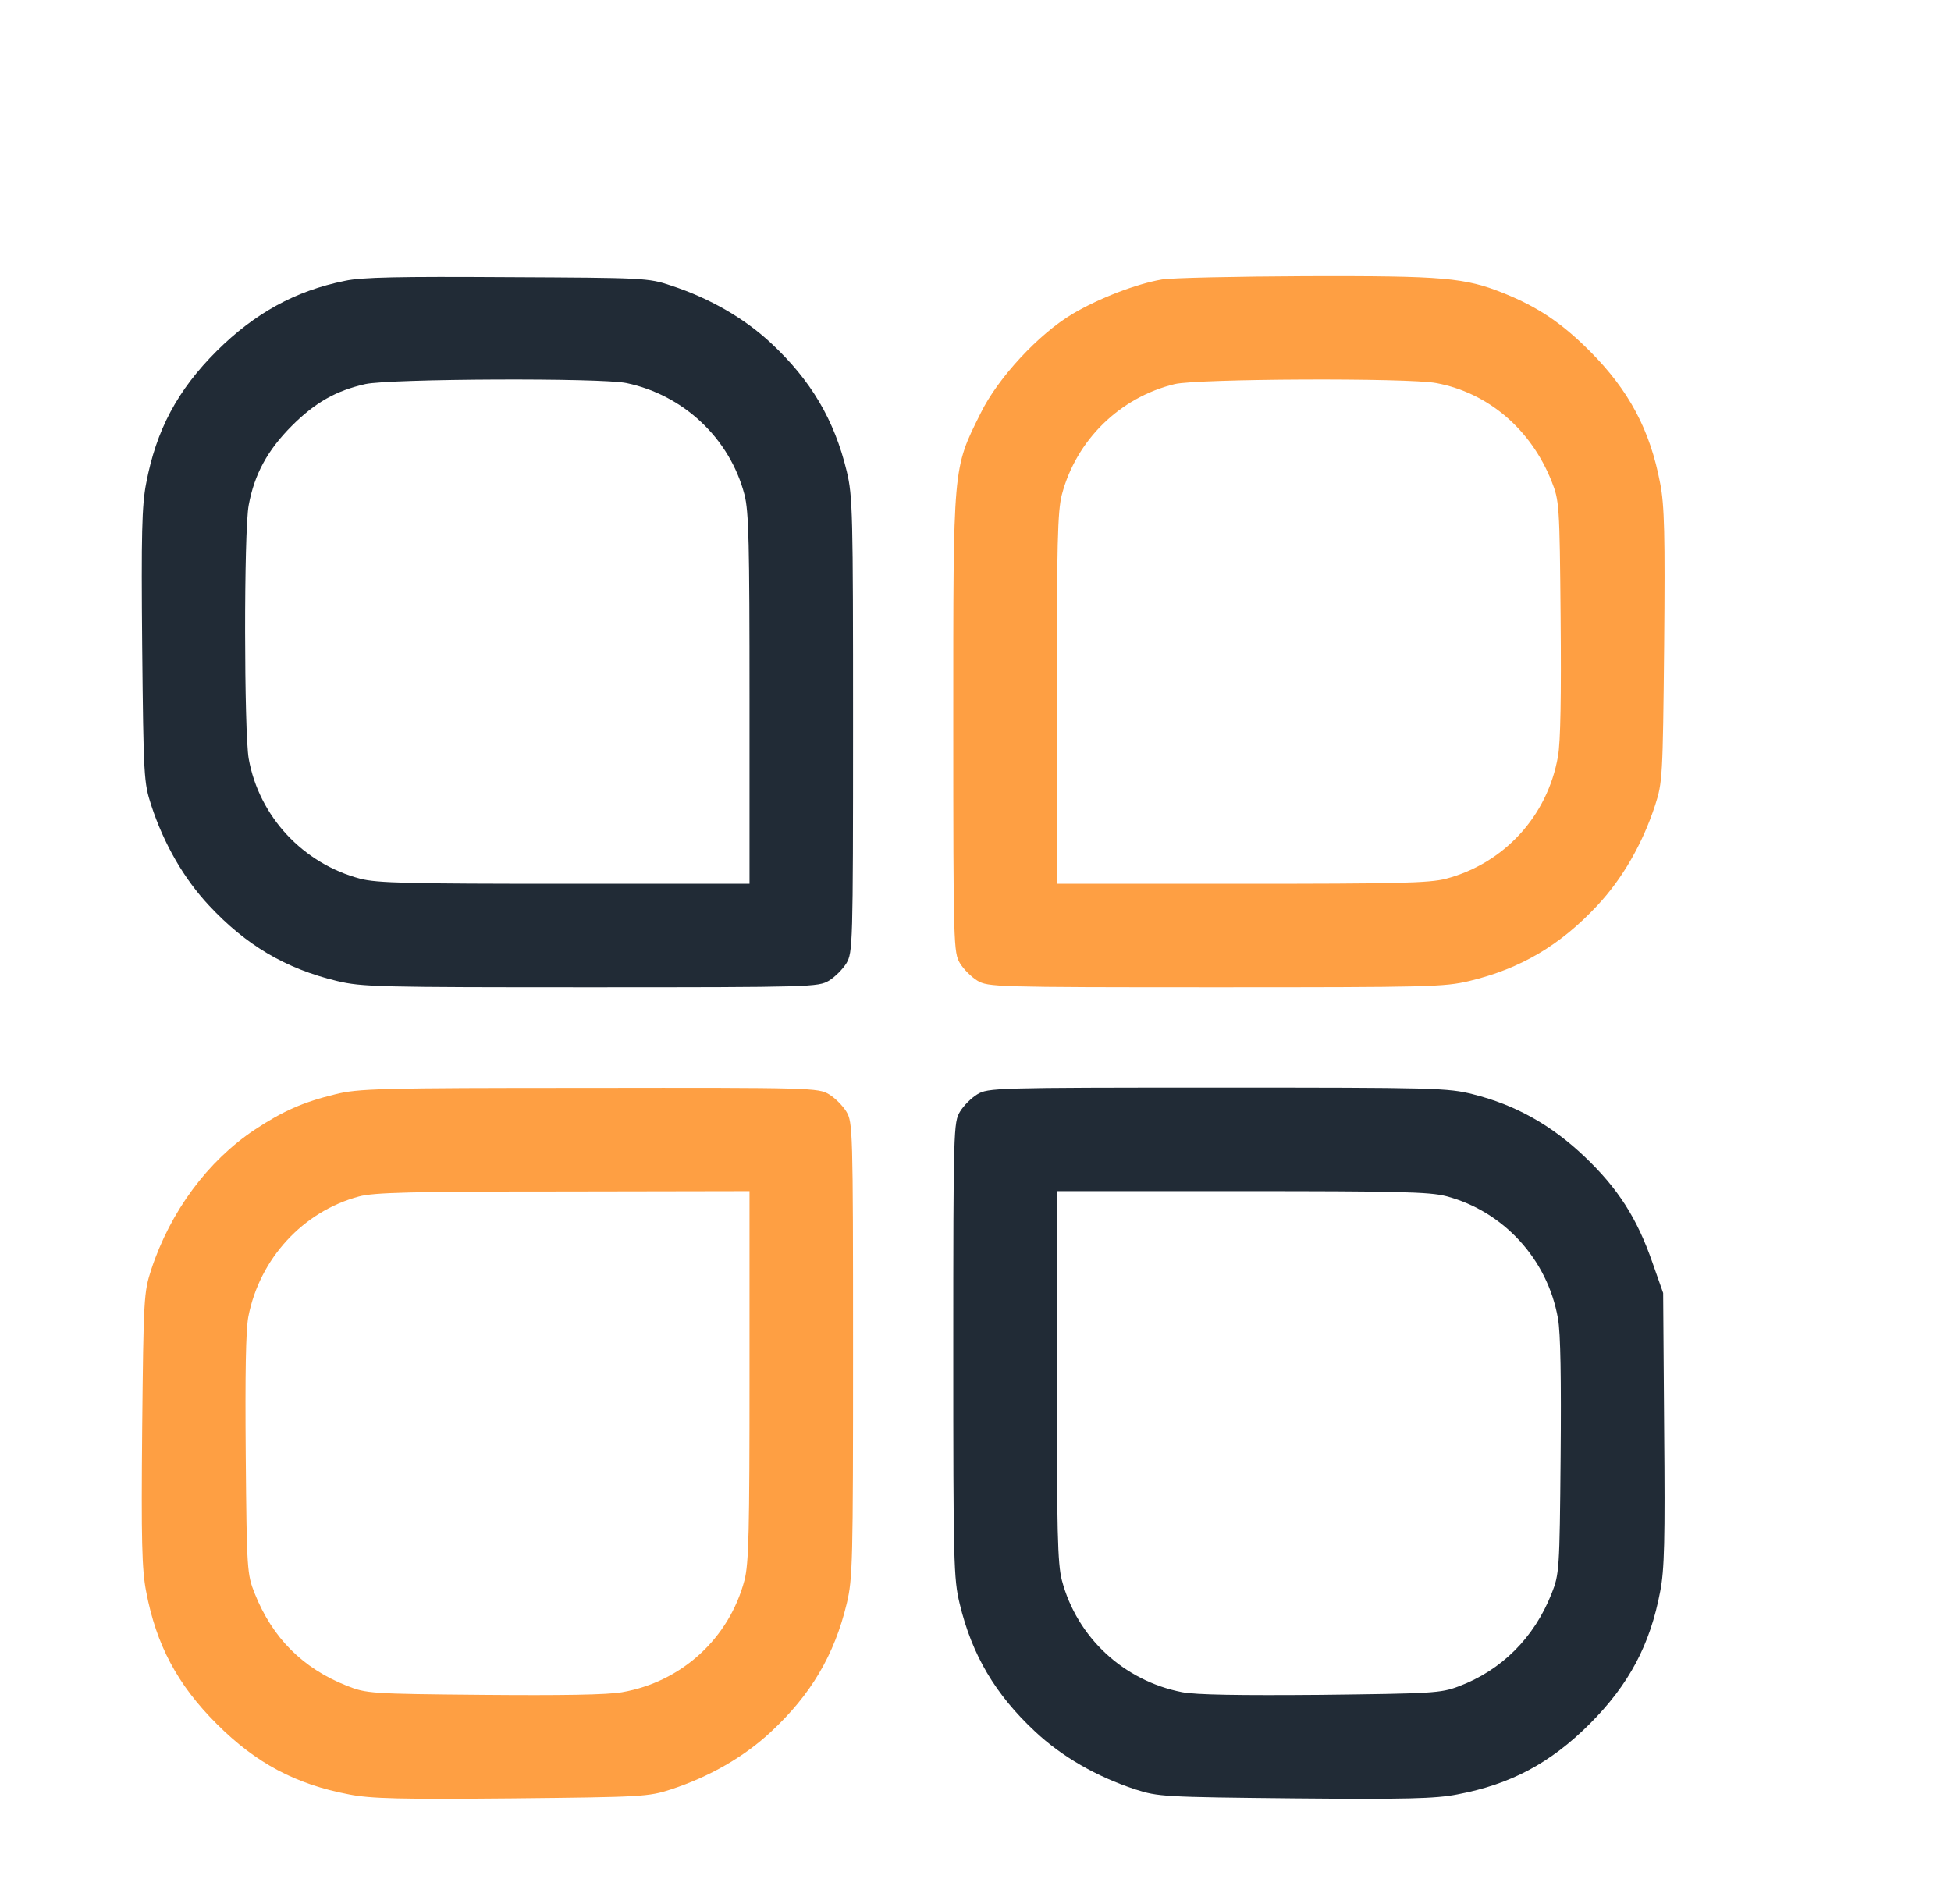
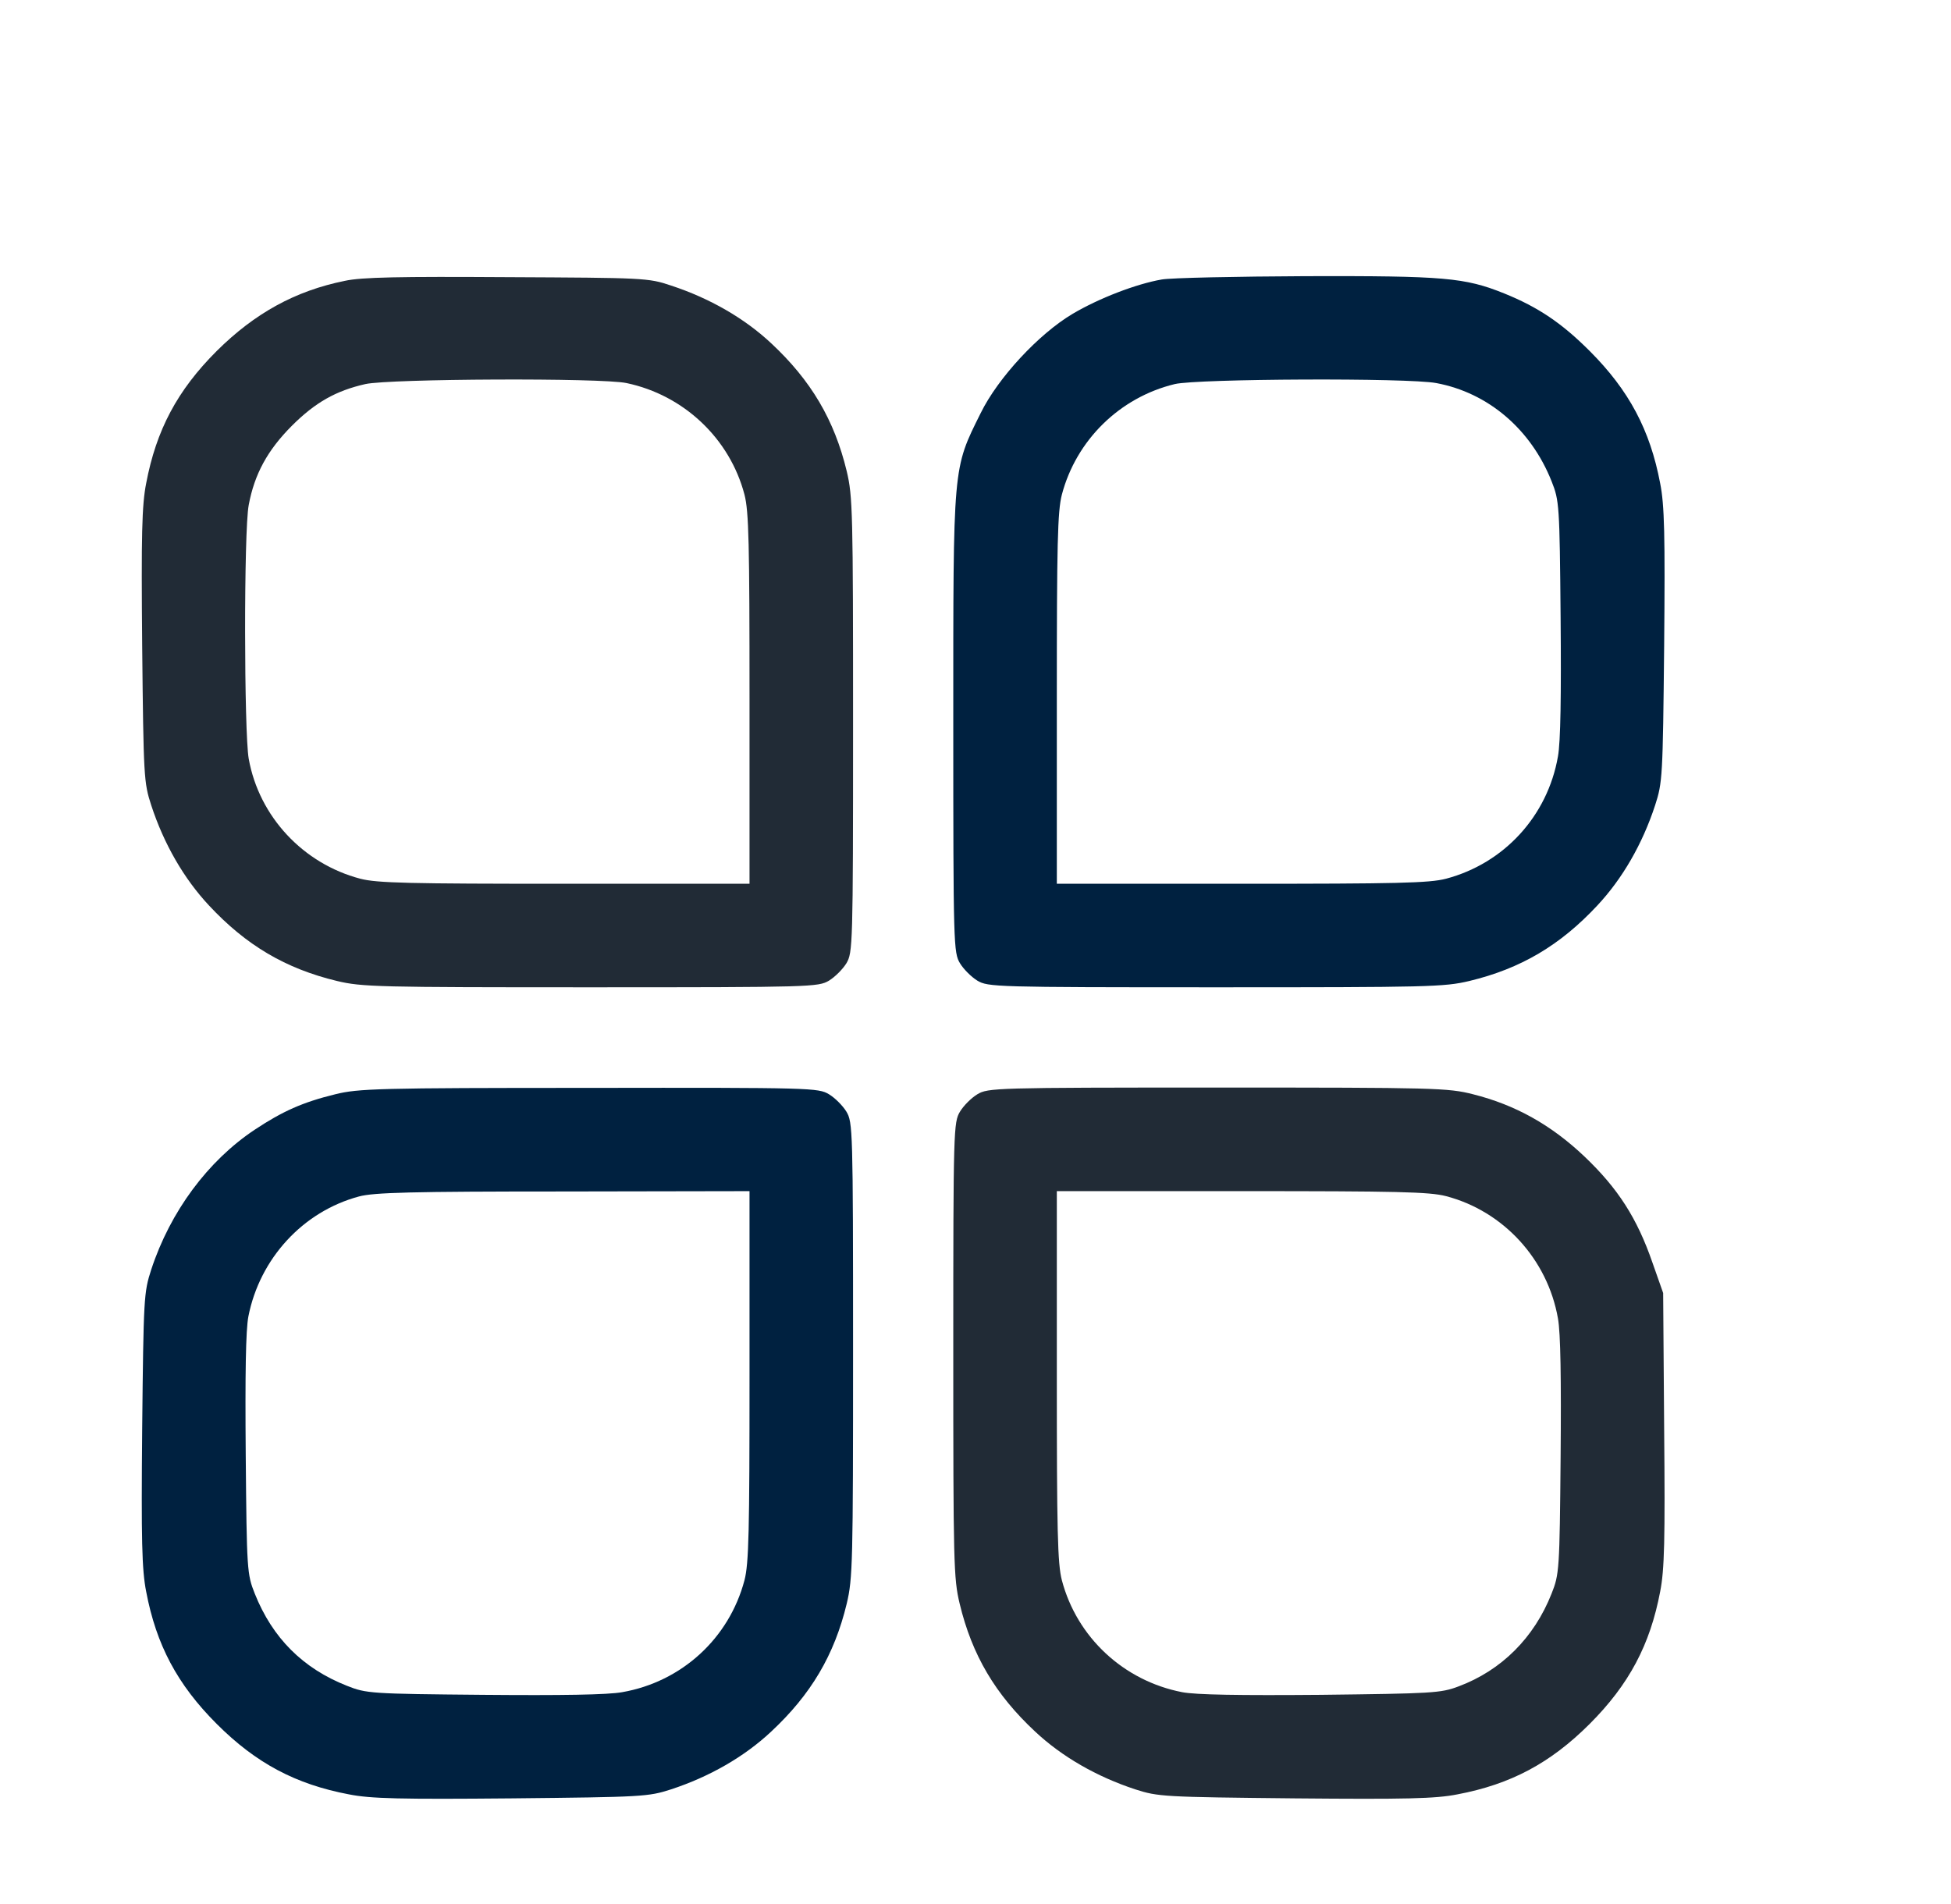
<svg xmlns="http://www.w3.org/2000/svg" width="41" height="40" viewBox="0 0 41 40" fill="none">
  <path d="M7.249 5.902C6.203 6.113 5.354 6.583 4.554 7.377C3.725 8.205 3.283 9.04 3.072 10.157C2.981 10.613 2.967 11.245 2.988 13.575C3.016 16.334 3.023 16.447 3.178 16.924C3.444 17.738 3.866 18.468 4.392 19.03C5.171 19.866 6 20.357 7.081 20.617C7.607 20.743 7.944 20.75 12.416 20.75C17.056 20.75 17.197 20.743 17.421 20.61C17.548 20.532 17.709 20.371 17.787 20.245C17.92 20.02 17.927 19.88 17.927 15.239C17.927 10.767 17.92 10.43 17.794 9.904C17.534 8.823 17.042 7.994 16.207 7.215C15.645 6.689 14.915 6.268 14.101 6.001C13.623 5.839 13.525 5.839 10.661 5.825C8.401 5.811 7.6 5.825 7.249 5.902ZM13.167 8.051C14.368 8.303 15.336 9.216 15.645 10.395C15.737 10.746 15.751 11.434 15.751 14.692V18.574H11.868C8.611 18.574 7.923 18.56 7.572 18.468C6.372 18.153 5.445 17.163 5.227 15.948C5.129 15.401 5.122 11.153 5.227 10.613C5.347 9.967 5.621 9.462 6.133 8.949C6.624 8.458 7.06 8.212 7.678 8.072C8.19 7.959 12.641 7.938 13.167 8.051Z" fill="#212B36" />
-   <path d="M24.414 5.874C23.88 5.966 23.094 6.268 22.539 6.597C21.83 7.019 20.974 7.938 20.609 8.682C20.019 9.869 20.033 9.742 20.033 15.197C20.033 19.88 20.04 20.02 20.174 20.245C20.251 20.371 20.412 20.532 20.539 20.61C20.763 20.743 20.904 20.75 25.544 20.75C30.016 20.75 30.353 20.743 30.879 20.617C31.96 20.357 32.789 19.866 33.568 19.03C34.094 18.468 34.516 17.738 34.782 16.924C34.937 16.447 34.944 16.334 34.972 13.575C34.993 11.245 34.979 10.613 34.888 10.157C34.677 9.04 34.235 8.205 33.407 7.377C32.817 6.787 32.325 6.457 31.616 6.169C30.781 5.832 30.346 5.797 27.453 5.804C25.979 5.811 24.61 5.839 24.414 5.874ZM30.184 8.051C31.272 8.254 32.171 9.019 32.606 10.114C32.768 10.522 32.775 10.599 32.796 12.986C32.81 14.614 32.796 15.597 32.74 15.899C32.522 17.149 31.609 18.145 30.388 18.468C30.037 18.56 29.349 18.574 26.092 18.574H22.209V14.692C22.209 11.434 22.224 10.746 22.315 10.395C22.617 9.251 23.529 8.352 24.688 8.072C25.165 7.959 29.588 7.938 30.184 8.051Z" fill="#FE9F43" />
-   <path d="M7.046 22.998C6.358 23.166 5.937 23.356 5.354 23.742C4.371 24.395 3.578 25.462 3.178 26.683C3.023 27.161 3.016 27.273 2.988 30.032C2.967 32.362 2.981 32.994 3.072 33.451C3.283 34.567 3.725 35.402 4.554 36.231C5.382 37.059 6.217 37.501 7.334 37.712C7.79 37.803 8.422 37.817 10.752 37.796C13.511 37.768 13.623 37.761 14.101 37.607C14.915 37.34 15.645 36.919 16.207 36.392C17.042 35.613 17.534 34.785 17.794 33.703C17.92 33.177 17.927 32.84 17.927 28.368C17.927 23.728 17.92 23.587 17.787 23.363C17.709 23.236 17.548 23.075 17.421 22.998C17.197 22.864 17.063 22.857 12.381 22.864C7.944 22.864 7.53 22.878 7.046 22.998ZM15.751 28.916C15.751 32.173 15.737 32.861 15.645 33.212C15.322 34.434 14.325 35.346 13.076 35.564C12.774 35.62 11.791 35.634 10.163 35.62C7.783 35.599 7.699 35.592 7.291 35.43C6.365 35.065 5.726 34.426 5.354 33.493C5.192 33.086 5.185 33.008 5.164 30.579C5.15 28.881 5.164 27.954 5.22 27.666C5.459 26.452 6.365 25.462 7.544 25.146C7.853 25.062 8.646 25.041 11.84 25.041L15.751 25.034V28.916Z" fill="#FE9F43" />
+   <path d="M24.414 5.874C23.88 5.966 23.094 6.268 22.539 6.597C21.83 7.019 20.974 7.938 20.609 8.682C20.019 9.869 20.033 9.742 20.033 15.197C20.033 19.88 20.04 20.02 20.174 20.245C20.251 20.371 20.412 20.532 20.539 20.61C20.763 20.743 20.904 20.75 25.544 20.75C30.016 20.75 30.353 20.743 30.879 20.617C31.96 20.357 32.789 19.866 33.568 19.03C34.094 18.468 34.516 17.738 34.782 16.924C34.937 16.447 34.944 16.334 34.972 13.575C34.993 11.245 34.979 10.613 34.888 10.157C34.677 9.04 34.235 8.205 33.407 7.377C32.817 6.787 32.325 6.457 31.616 6.169C30.781 5.832 30.346 5.797 27.453 5.804C25.979 5.811 24.61 5.839 24.414 5.874ZM30.184 8.051C31.272 8.254 32.171 9.019 32.606 10.114C32.768 10.522 32.775 10.599 32.796 12.986C32.81 14.614 32.796 15.597 32.74 15.899C32.522 17.149 31.609 18.145 30.388 18.468C30.037 18.56 29.349 18.574 26.092 18.574H22.209V14.692C22.209 11.434 22.224 10.746 22.315 10.395C22.617 9.251 23.529 8.352 24.688 8.072C25.165 7.959 29.588 7.938 30.184 8.051Z" fill="#002140" />
+   <path d="M7.046 22.998C6.358 23.166 5.937 23.356 5.354 23.742C4.371 24.395 3.578 25.462 3.178 26.683C3.023 27.161 3.016 27.273 2.988 30.032C2.967 32.362 2.981 32.994 3.072 33.451C3.283 34.567 3.725 35.402 4.554 36.231C5.382 37.059 6.217 37.501 7.334 37.712C7.79 37.803 8.422 37.817 10.752 37.796C13.511 37.768 13.623 37.761 14.101 37.607C14.915 37.34 15.645 36.919 16.207 36.392C17.042 35.613 17.534 34.785 17.794 33.703C17.92 33.177 17.927 32.84 17.927 28.368C17.927 23.728 17.92 23.587 17.787 23.363C17.709 23.236 17.548 23.075 17.421 22.998C17.197 22.864 17.063 22.857 12.381 22.864C7.944 22.864 7.53 22.878 7.046 22.998ZM15.751 28.916C15.751 32.173 15.737 32.861 15.645 33.212C15.322 34.434 14.325 35.346 13.076 35.564C12.774 35.62 11.791 35.634 10.163 35.62C7.783 35.599 7.699 35.592 7.291 35.43C6.365 35.065 5.726 34.426 5.354 33.493C5.192 33.086 5.185 33.008 5.164 30.579C5.15 28.881 5.164 27.954 5.22 27.666C5.459 26.452 6.365 25.462 7.544 25.146C7.853 25.062 8.646 25.041 11.84 25.041L15.751 25.034V28.916Z" fill="#002140" />
  <path d="M20.539 22.998C20.412 23.075 20.251 23.236 20.174 23.363C20.04 23.587 20.033 23.728 20.033 28.368C20.033 32.84 20.04 33.177 20.167 33.703C20.426 34.785 20.918 35.613 21.753 36.392C22.315 36.919 23.045 37.34 23.859 37.607C24.337 37.761 24.449 37.768 27.208 37.796C29.538 37.817 30.17 37.803 30.627 37.712C31.743 37.501 32.578 37.059 33.407 36.231C34.235 35.402 34.677 34.567 34.888 33.451C34.979 32.994 34.993 32.355 34.972 30.032L34.951 27.175L34.726 26.536C34.403 25.602 34.003 24.977 33.294 24.303C32.599 23.644 31.848 23.222 30.956 22.998C30.43 22.864 30.156 22.857 25.586 22.857C20.904 22.857 20.763 22.864 20.539 22.998ZM30.388 25.139C31.595 25.455 32.522 26.466 32.74 27.708C32.796 28.01 32.81 28.993 32.796 30.622C32.775 33.001 32.768 33.086 32.606 33.493C32.241 34.419 31.553 35.107 30.648 35.444C30.276 35.585 30.093 35.592 27.755 35.62C26.049 35.634 25.13 35.62 24.842 35.564C23.613 35.325 22.631 34.412 22.315 33.212C22.224 32.861 22.209 32.173 22.209 28.916V25.034H26.092C29.349 25.034 30.037 25.048 30.388 25.139Z" fill="#212B36" />
</svg>
